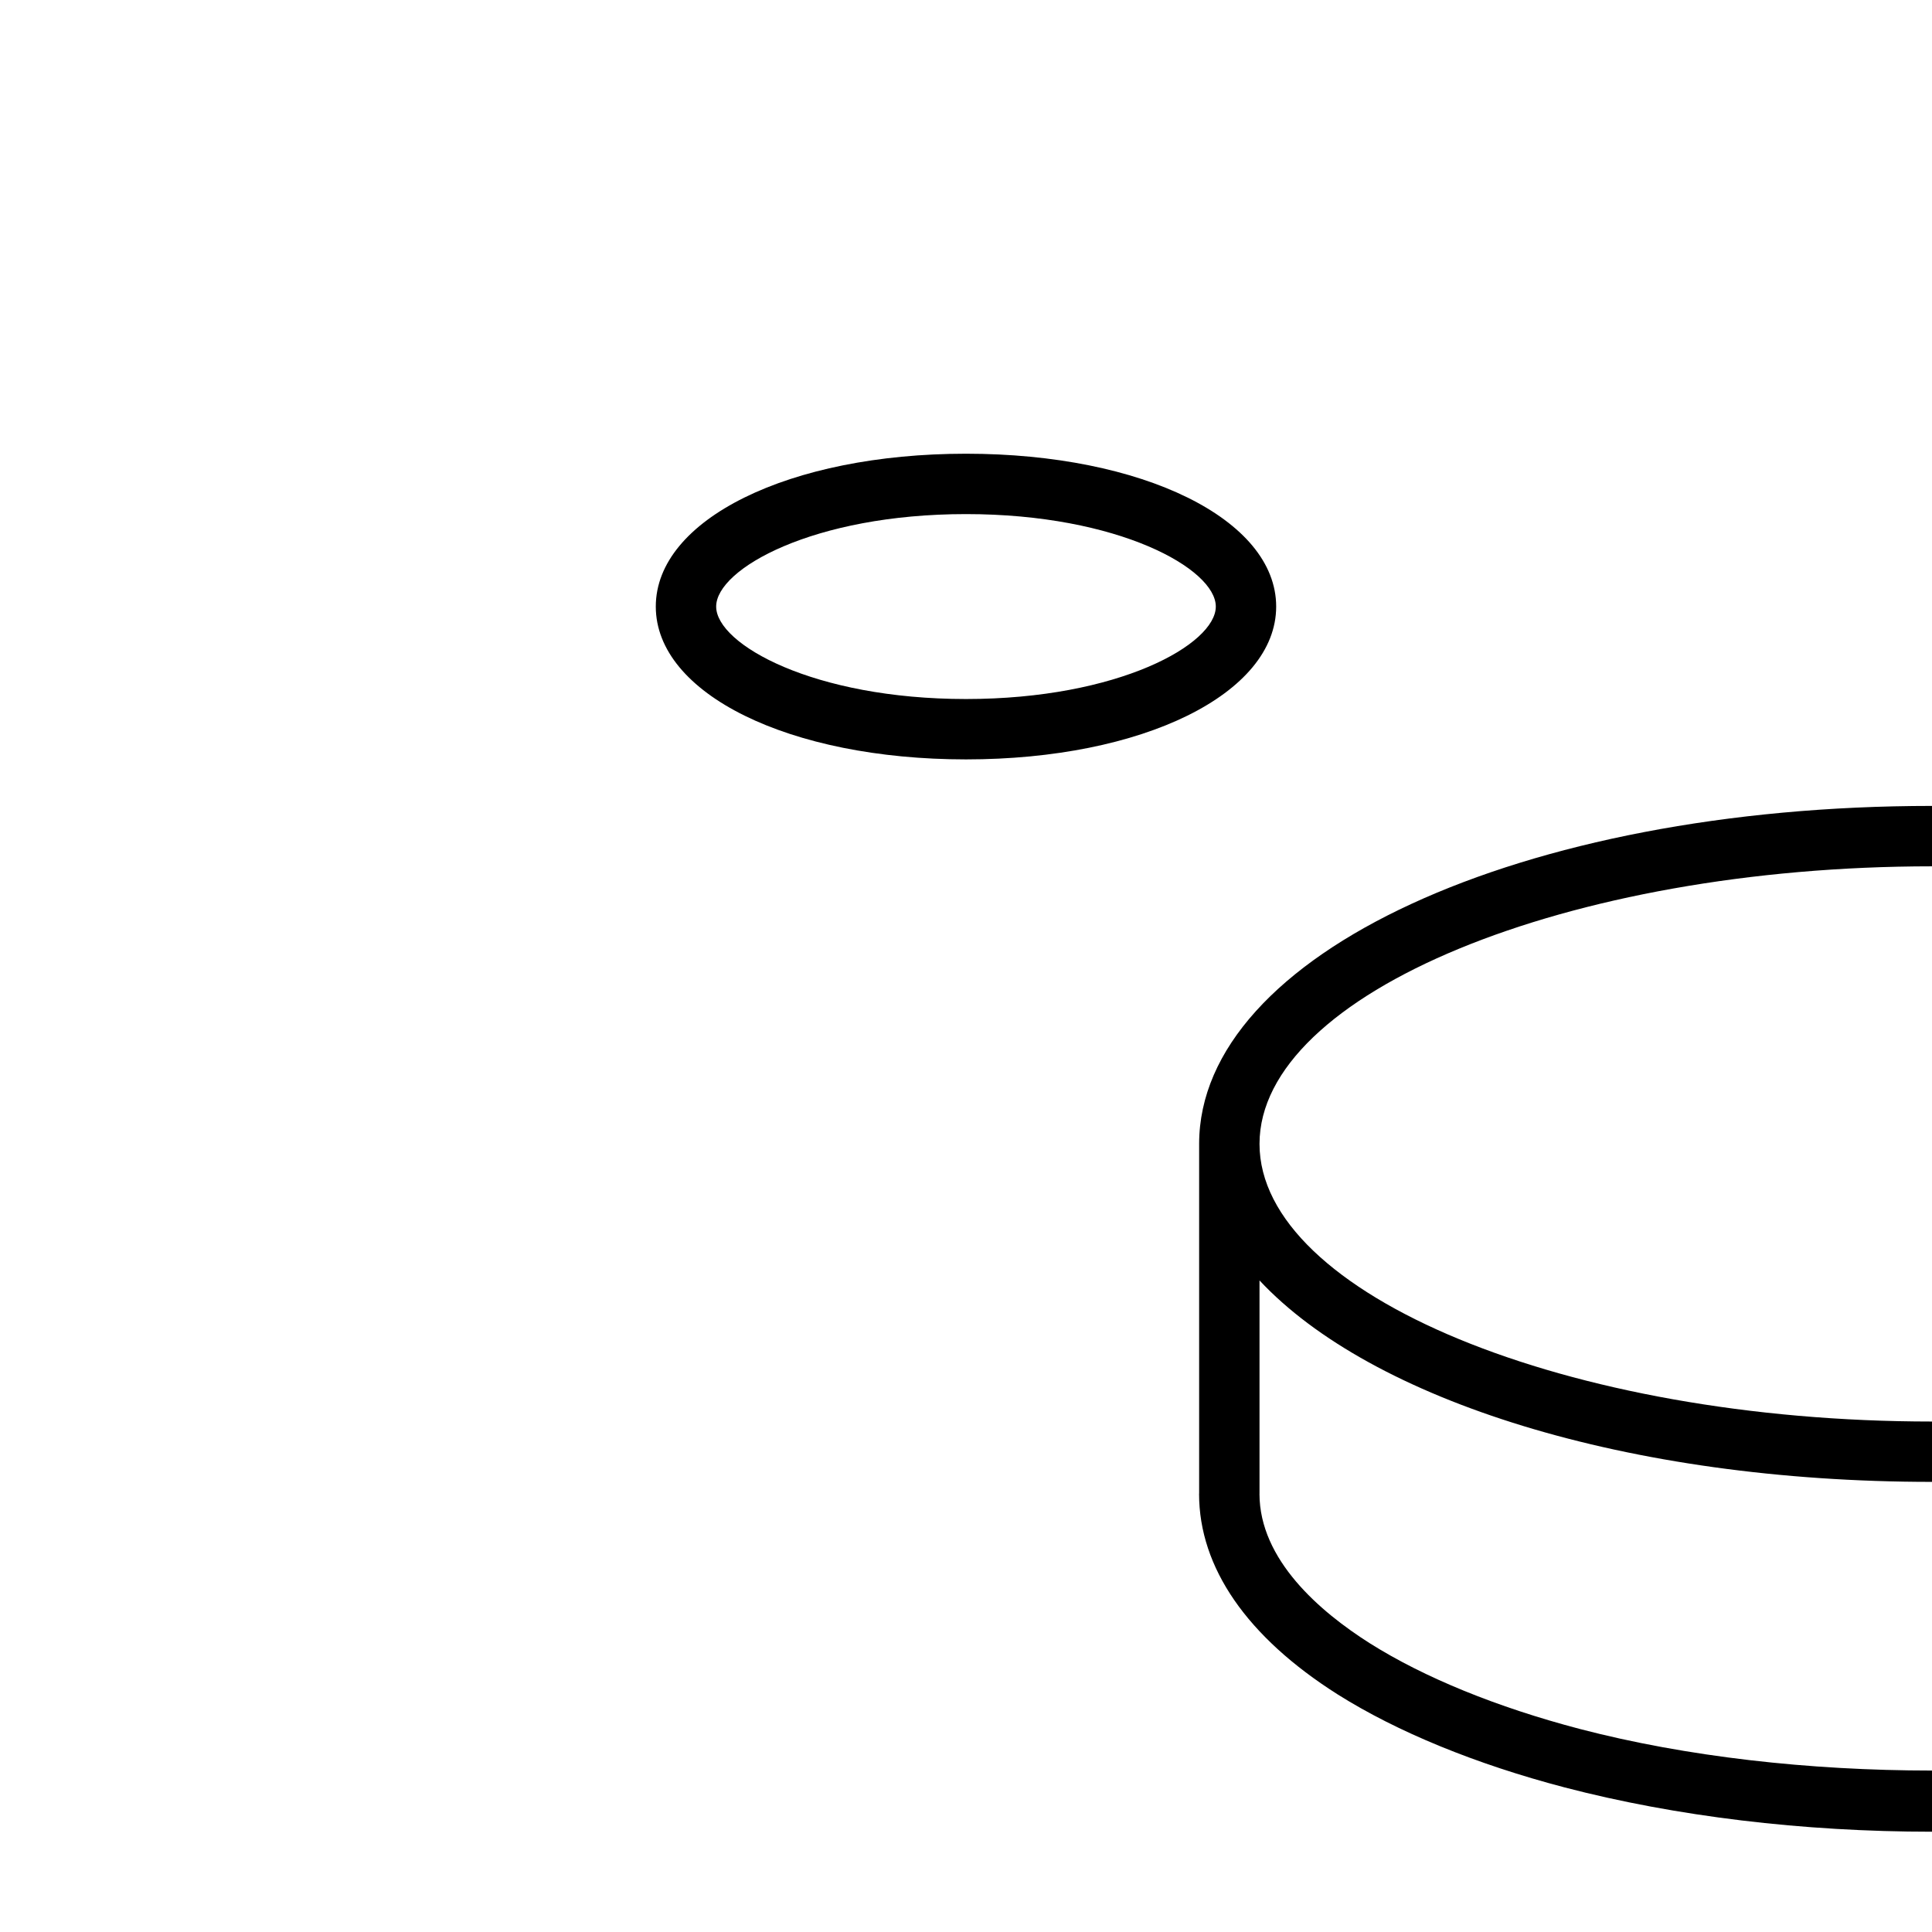
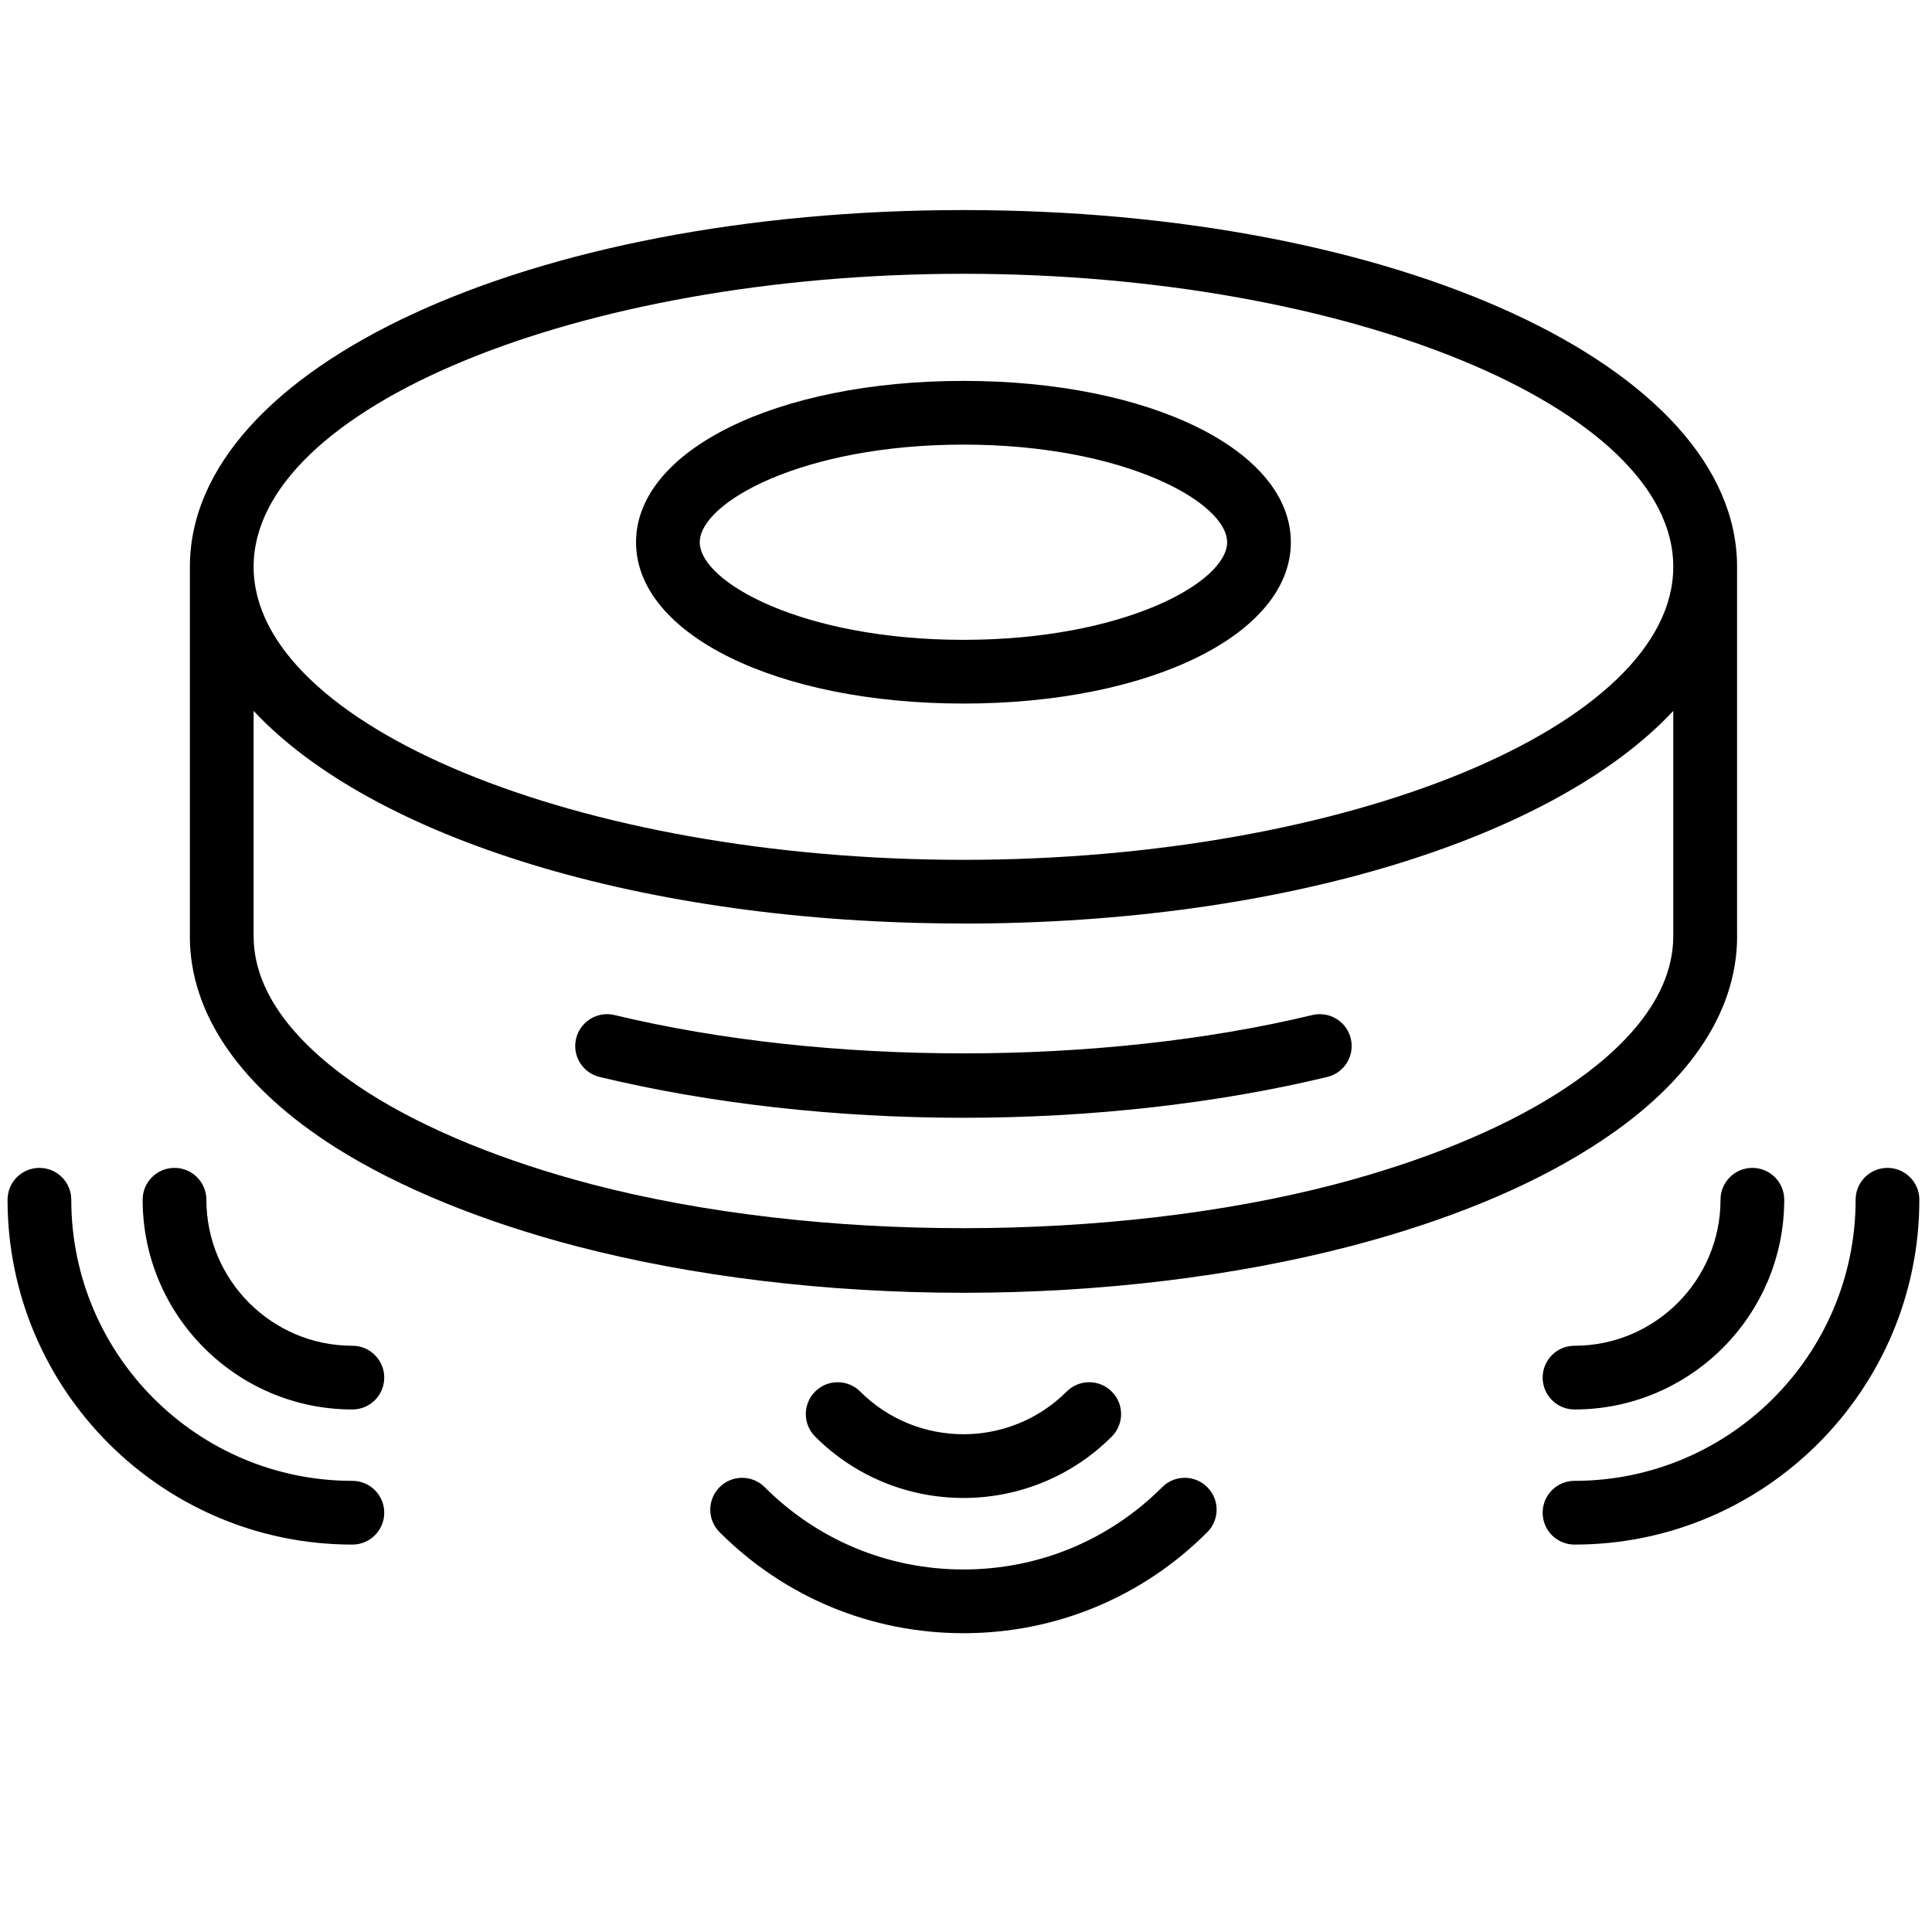
- <svg xmlns="http://www.w3.org/2000/svg" viewBox="0 0 64 64">
-   <path d="m32 25.156c5.858 0 10.275-2.177 10.275-5.063s-4.417-5.063-10.275-5.063-10.276 2.177-10.276 5.063 4.418 5.063 10.276 5.063zm0-8.126c5.052 0 8.275 1.814 8.275 3.063s-3.224 3.063-8.275 3.063-8.276-1.814-8.276-3.063 3.225-3.063 8.276-3.063z m12.311 39.099c1.974 1.243 4.573 2.309 7.521 3.082 3.681.96 7.888 1.467 12.166 1.467s8.491-.507 12.174-1.468c2.994-.786 5.524-1.825 7.519-3.089 3.003-1.894 4.59-4.189 4.59-6.637 0-.003-.002-.006-.002-.01v-11.581c0-6.278-10.664-11.196-24.277-11.196s-24.279 4.919-24.279 11.197v11.581s-.002.006-.002.01c0 2.444 1.587 4.741 4.59 6.644zm19.689-27.431c12.075 0 22.277 4.211 22.277 9.196s-10.202 9.196-22.277 9.196-22.277-4.211-22.277-9.196 10.202-9.196 22.277-9.196zm0 20.392c10.103 0 18.576-2.71 22.277-6.673v7.068s.001.004.001.006c-.004 2.177-1.989 3.888-3.657 4.94-1.796 1.138-4.202 2.122-6.956 2.844-7.036 1.835-16.29 1.836-23.328 0-2.751-.722-5.157-1.703-6.958-2.838-1.667-1.056-3.653-2.772-3.657-4.947 0-.002.001-.004.001-.006v-7.068c3.701 3.963 12.175 6.673 22.277 6.673z m20.582 36.875c3.481.838 7.428 1.281 11.415 1.281s7.939-.443 11.421-1.281c.537-.129.867-.669.738-1.206-.129-.538-.67-.866-1.207-.738-6.654 1.603-15.236 1.605-21.898 0-.536-.128-1.077.201-1.207.738-.129.537.201 1.077.738 1.206z m55.759 40.728c0 2.526-2.056 4.582-4.582 4.582-.553 0-1 .448-1 1s.447 1 1 1c3.629 0 6.582-2.953 6.582-6.582 0-.552-.447-1-1-1s-1 .448-1 1z m61 39.728c-.553 0-1 .448-1 1 0 4.865-3.958 8.823-8.823 8.823-.553 0-1 .448-1 1s.447 1 1 1c5.968 0 10.823-4.855 10.823-10.823 0-.552-.447-1-1-1z m36.654 48.163c.391-.391.391-1.023 0-1.414s-1.023-.391-1.414 0c-1.787 1.786-4.693 1.786-6.48 0-.391-.391-1.023-.391-1.414 0s-.391 1.023 0 1.414c1.283 1.283 2.969 1.925 4.654 1.925s3.371-.642 4.654-1.925z m24.347 49.748c-.391.39-.391 1.023 0 1.414 2.044 2.044 4.762 3.17 7.653 3.17s5.609-1.126 7.653-3.17c.391-.391.391-1.024 0-1.414-.391-.391-1.023-.391-1.414 0-1.666 1.667-3.882 2.584-6.239 2.584s-4.573-.918-6.239-2.584c-.391-.391-1.023-.391-1.414 0z m12.823 47.31c.553 0 1-.448 1-1s-.447-1-1-1c-2.526 0-4.582-2.055-4.582-4.582 0-.552-.447-1-1-1s-1 .448-1 1c0 3.629 2.953 6.582 6.582 6.582z m12.823 51.551c.553 0 1-.448 1-1s-.447-1-1-1c-4.865 0-8.823-3.958-8.823-8.823 0-.552-.447-1-1-1s-1 .448-1 1c0 5.968 4.855 10.823 10.823 10.823z " />
+ <svg xmlns="http://www.w3.org/2000/svg" viewBox="0 0 512 512">
+   <path d="m 255.34,55.668 c -114.95,0 -205.017,41.522 -205.017,94.534 v 97.8 c 0,0 -0.016,0.049 -0.016,0.083 0,20.637 13.399,40.038 38.757,56.107 16.669,10.496 38.619,19.498 63.512,26.025 31.083,8.106 66.607,12.386 102.731,12.386 36.124,0 71.697,-4.287 102.797,-12.402 25.282,-6.637 46.65,-15.401 63.496,-26.074 25.358,-15.993 38.757,-35.386 38.757,-56.058 0,-0.025 -0.017,-0.049 -0.017,-0.083 v -97.783 c 0,-53.012 -90.051,-94.534 -205,-94.534 z m -0.017,16.888 c 101.963,0 188.112,35.552 188.112,77.646 0,42.094 -86.15,77.663 -188.112,77.663 -101.963,0 -188.112,-35.569 -188.112,-77.663 0,-42.094 86.15,-77.646 188.112,-77.646 z m 0,28.383 c -49.466,0 -86.766,18.395 -86.766,42.765 0,24.37 37.301,42.748 86.766,42.748 49.466,0 86.766,-18.379 86.766,-42.748 0,-24.37 -37.301,-42.765 -86.766,-42.765 z m 0,16.888 c 42.66,0 69.878,15.33 69.878,25.877 0,10.547 -27.227,25.86 -69.878,25.86 -42.651,0 -69.878,-15.313 -69.878,-25.86 0,-10.547 27.227,-25.877 69.878,-25.877 z M 67.211,188.399 c 31.252,33.464 102.81,56.338 188.112,56.338 v 0.017 c 85.311,0 156.861,-22.891 188.112,-56.355 v 59.686 0.05 c -0.034,18.383 -16.789,32.826 -30.874,41.709 -15.166,9.609 -35.491,17.916 -58.746,24.013 -59.413,15.495 -137.539,15.503 -196.969,0 C 133.617,307.76 113.293,299.478 98.085,289.894 84.008,280.977 67.245,266.501 67.211,248.135 v -0.066 z m 93.957,80.367 c -3.921,-0.13 -7.533,2.497 -8.494,6.465 -1.089,4.534 1.7,9.087 6.234,10.176 29.394,7.076 62.715,10.819 96.382,10.819 33.667,0 67.045,-3.743 96.448,-10.819 4.534,-1.089 7.323,-5.641 6.234,-10.176 -1.089,-4.543 -5.658,-7.315 -10.192,-6.234 -56.187,13.536 -128.658,13.553 -184.913,0 -0.566,-0.135 -1.139,-0.212 -1.699,-0.231 z M 10.444,309.502 C 5.775,309.502 2,313.285 2,317.946 c 0,50.394 40.99,91.384 91.384,91.384 4.67,0 8.444,-3.783 8.444,-8.444 0,-4.661 -3.775,-8.444 -8.444,-8.444 -41.081,0 -74.496,-33.416 -74.496,-74.496 0,-4.661 -3.775,-8.444 -8.444,-8.444 z m 35.805,0 c -4.67,0 -8.444,3.783 -8.444,8.444 0,30.644 24.936,55.579 55.579,55.579 4.67,0 8.444,-3.783 8.444,-8.444 0,-4.661 -3.775,-8.444 -8.444,-8.444 -21.33,0 -38.691,-17.353 -38.691,-38.691 0,-4.661 -3.775,-8.444 -8.444,-8.444 z m 418.148,0 c -4.67,0 -8.444,3.783 -8.444,8.444 0,21.33 -17.361,38.691 -38.691,38.691 -4.67,0 -8.444,3.783 -8.444,8.444 0,4.661 3.775,8.444 8.444,8.444 30.644,0 55.579,-24.936 55.579,-55.579 0,-4.661 -3.775,-8.444 -8.444,-8.444 z m 35.805,0 c -4.67,0 -8.444,3.783 -8.444,8.444 0,41.081 -33.416,74.496 -74.496,74.496 -4.67,0 -8.444,3.783 -8.444,8.444 0,4.661 3.775,8.444 8.444,8.444 50.394,0 91.384,-40.99 91.384,-91.384 0,-4.661 -3.775,-8.444 -8.444,-8.444 z M 221.992,366.302 c -2.16,0 -4.319,0.823 -5.97,2.474 -3.302,3.302 -3.302,8.639 0,11.94 10.834,10.834 25.073,16.262 39.301,16.262 14.228,0 28.468,-5.428 39.301,-16.262 3.302,-3.302 3.302,-8.639 0,-11.94 -3.302,-3.302 -8.639,-3.302 -11.941,0 -15.09,15.081 -39.632,15.081 -54.722,0 -1.651,-1.651 -3.811,-2.474 -5.97,-2.474 z m -25.316,25.332 c -2.16,0 -4.319,0.823 -5.97,2.474 -3.302,3.293 -3.302,8.639 0,11.94 17.26,17.26 40.205,26.767 64.617,26.767 24.412,0 47.357,-9.507 64.617,-26.767 3.302,-3.302 3.302,-8.647 0,-11.94 -3.302,-3.302 -8.639,-3.302 -11.94,0 -14.068,14.076 -32.774,21.819 -52.677,21.819 -19.903,0 -38.609,-7.752 -52.677,-21.819 -1.651,-1.651 -3.811,-2.474 -5.97,-2.474 z " />
</svg>
